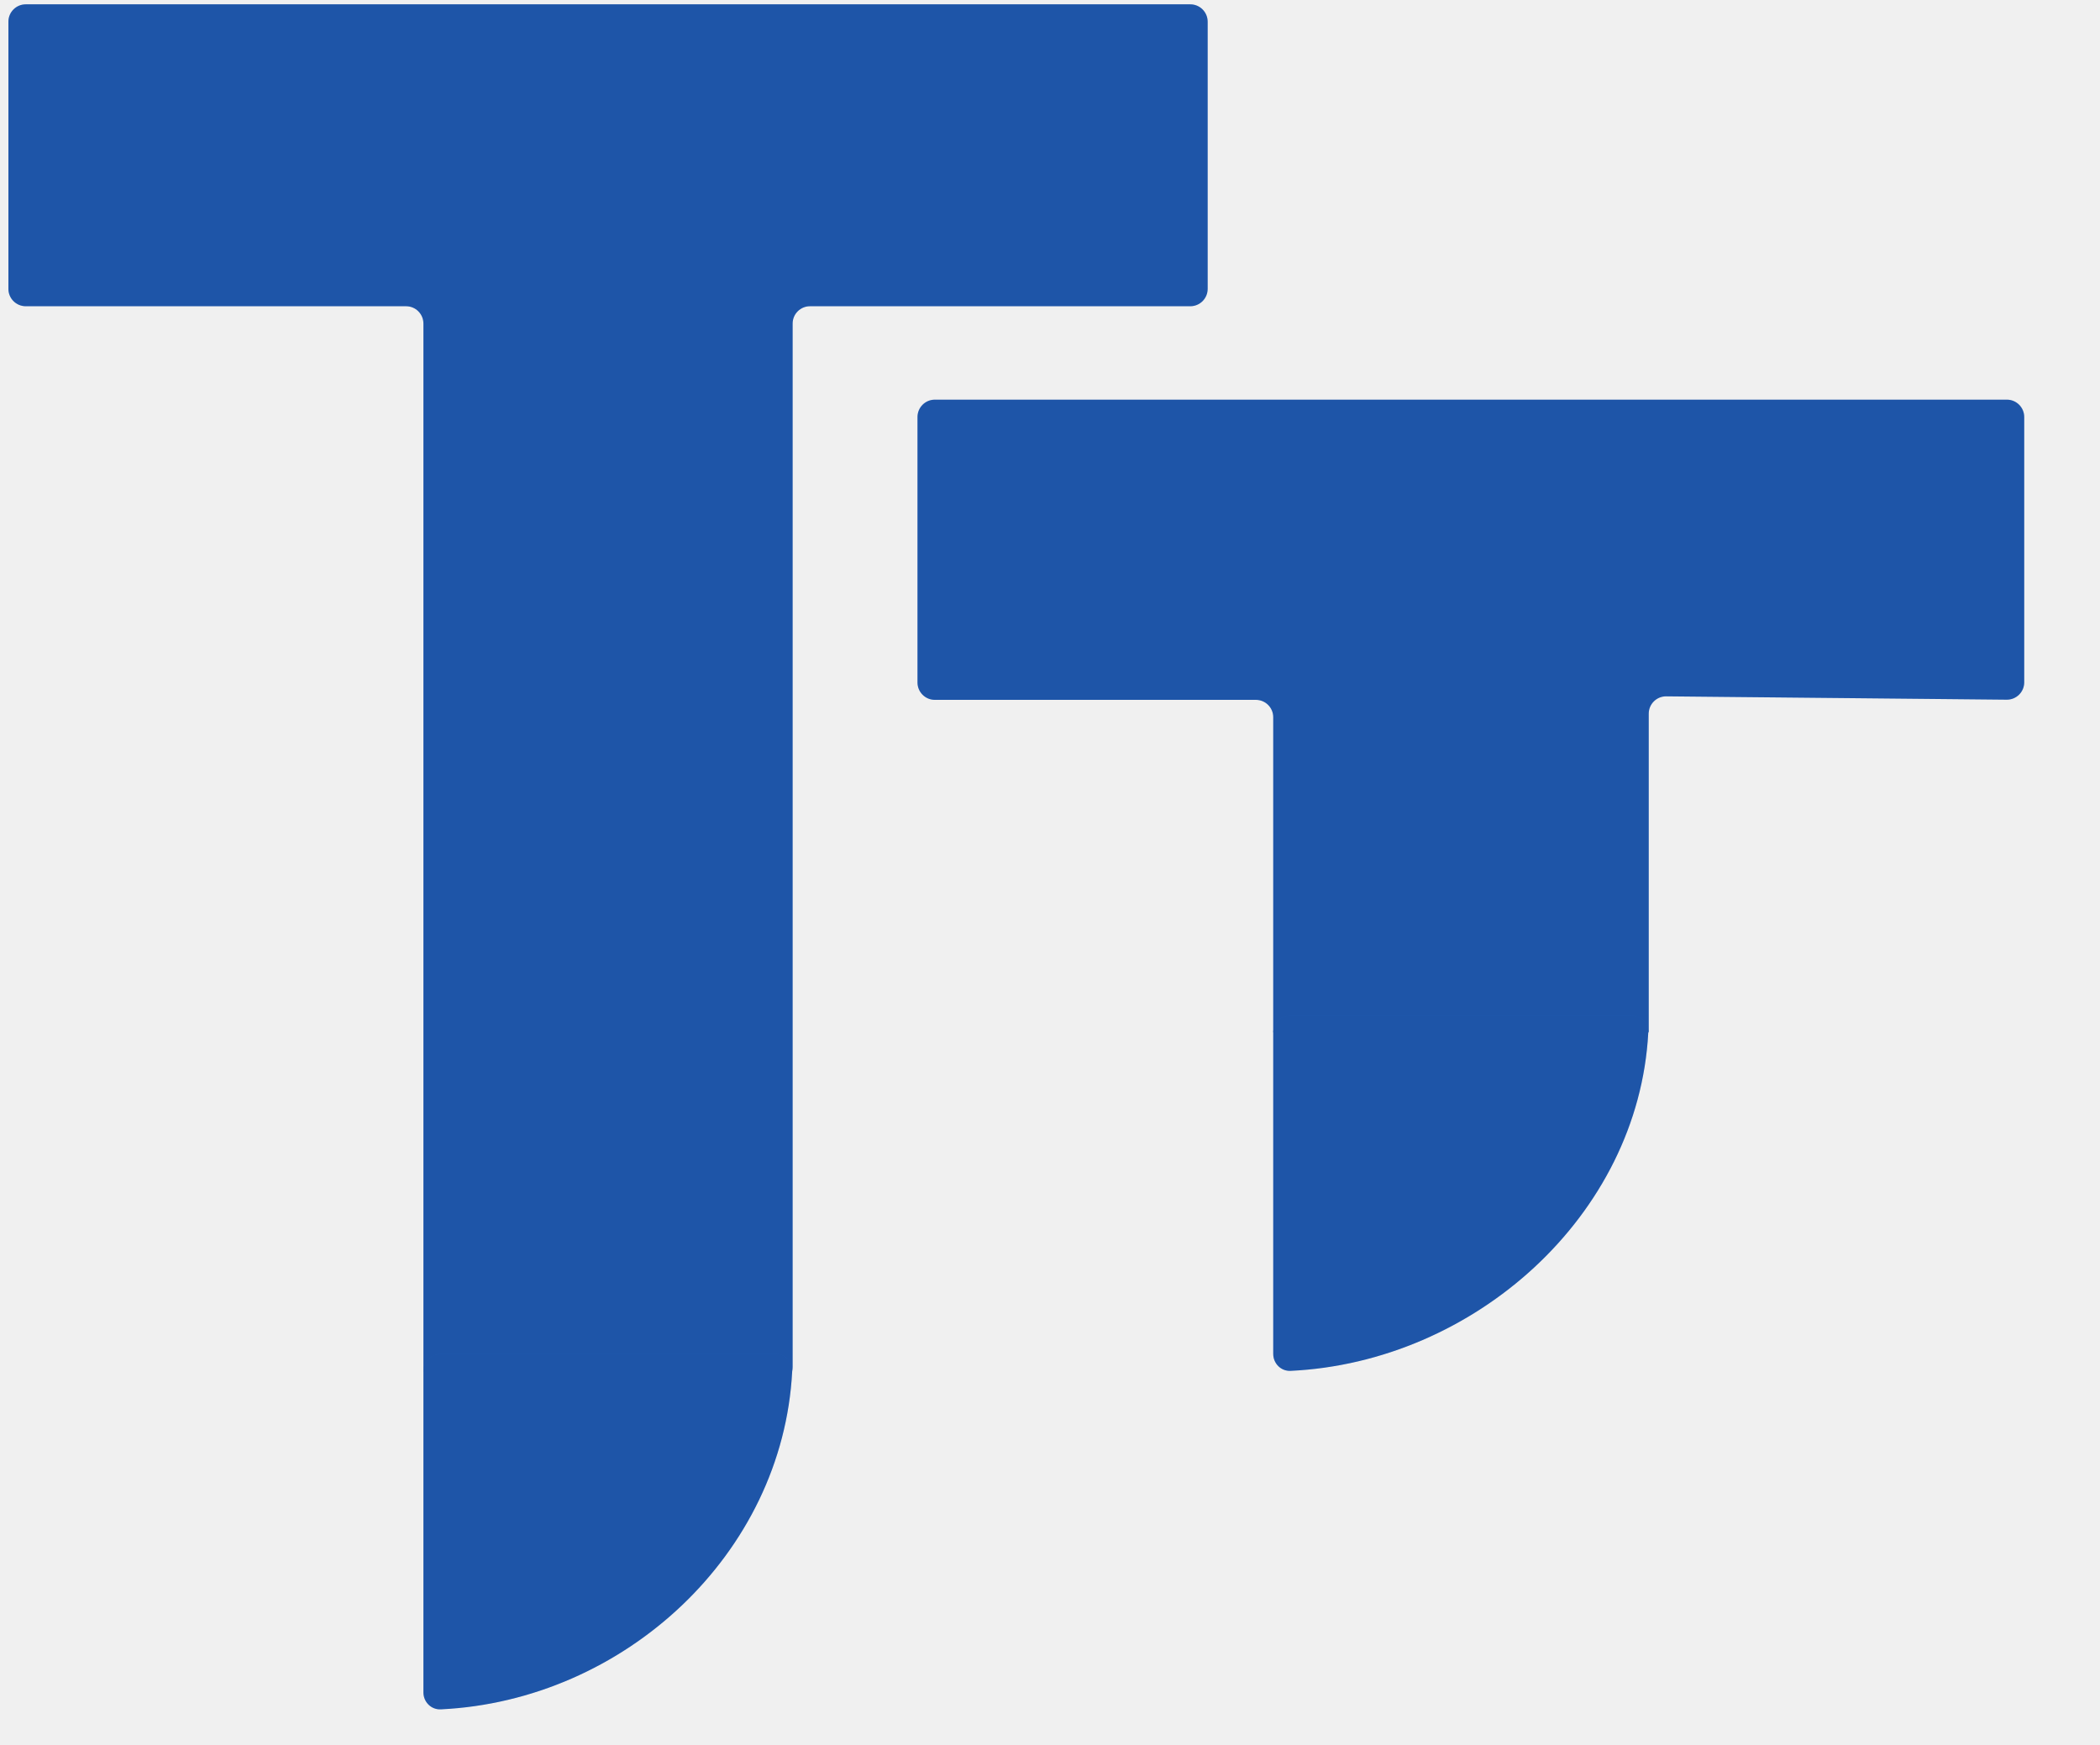
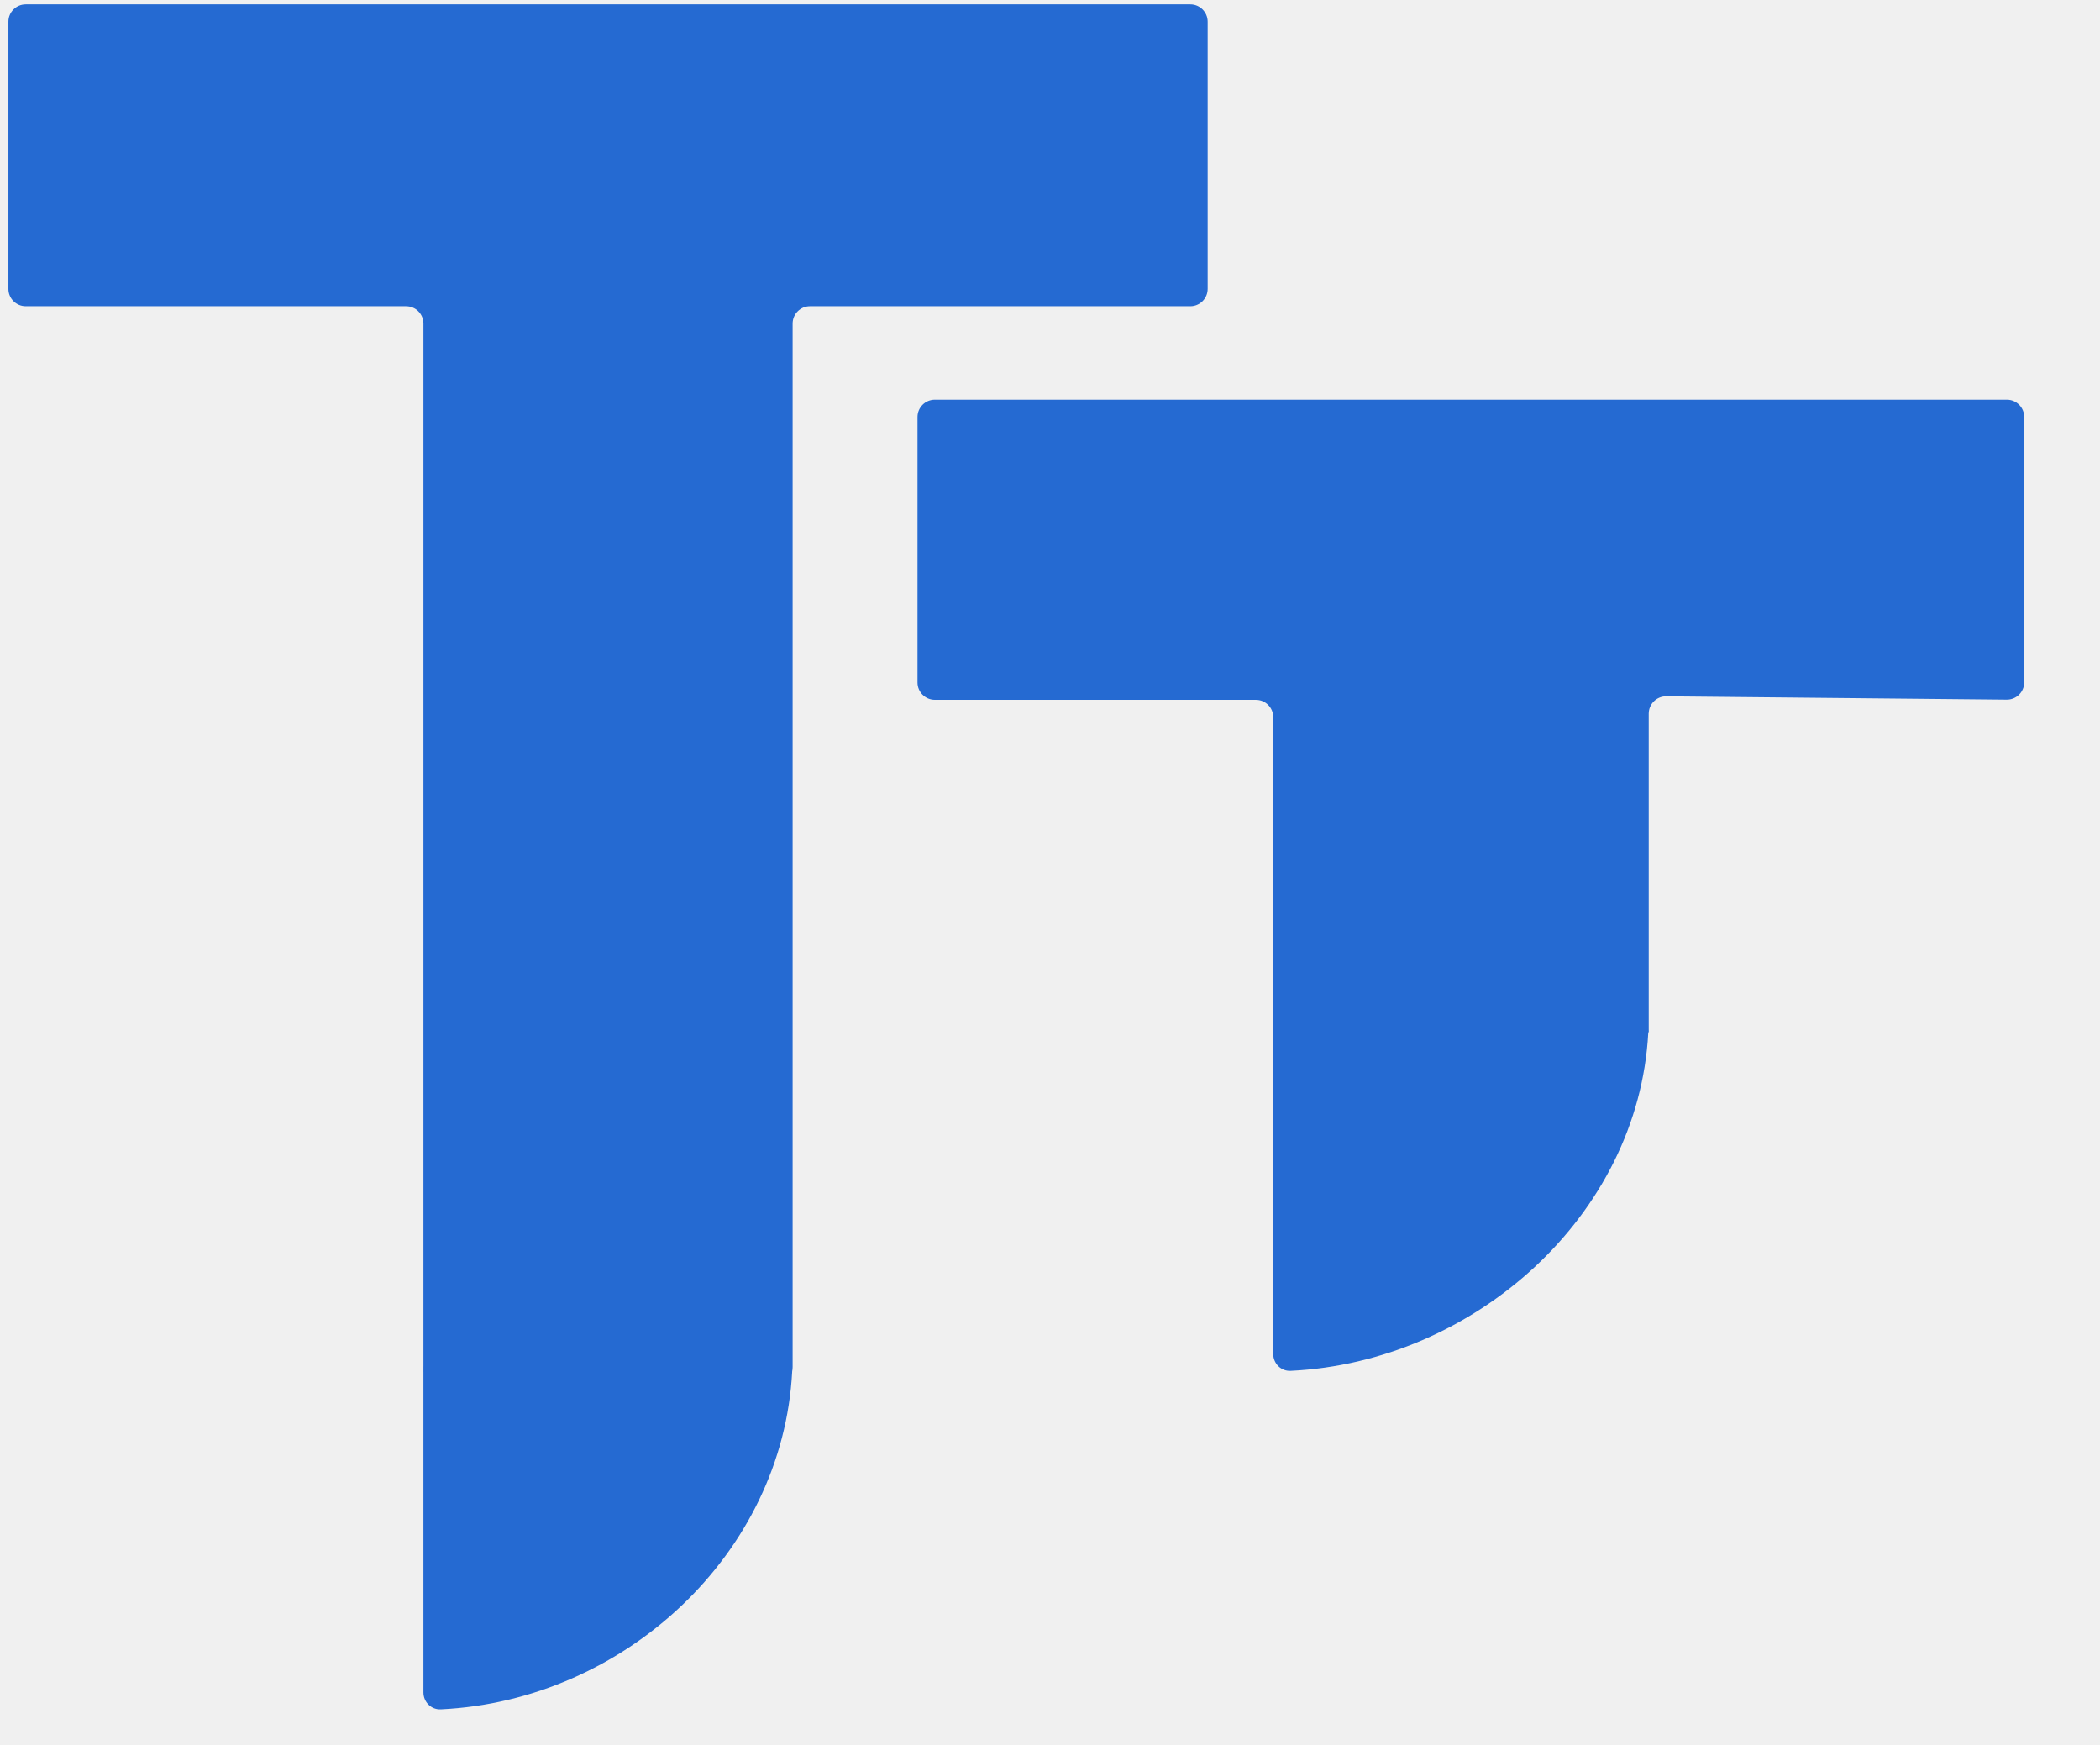
<svg xmlns="http://www.w3.org/2000/svg" width="242" height="201" viewBox="0 0 242 201" fill="none">
  <path d="M2.969 35.283C1.864 35.283 0.969 34.387 0.969 33.283V2.5C0.969 1.395 1.864 0.5 2.969 0.5H137.168C138.272 0.5 139.168 1.395 139.168 2.5V33.283C139.168 34.387 138.272 35.283 137.168 35.283H93.341C92.237 35.283 91.341 36.178 91.341 37.283V157.506C91.341 158.611 90.446 159.506 89.341 159.506H50.795C49.69 159.506 48.795 158.611 48.795 157.506V37.283C48.795 36.178 47.899 35.283 46.795 35.283H2.969Z" fill="#256AD2" />
-   <path d="M2.969 35.283C1.864 35.283 0.969 34.387 0.969 33.283V2.5C0.969 1.395 1.864 0.5 2.969 0.5H137.168C138.272 0.5 139.168 1.395 139.168 2.5V33.283C139.168 34.387 138.272 35.283 137.168 35.283H93.341C92.237 35.283 91.341 36.178 91.341 37.283V157.506C91.341 158.611 90.446 159.506 89.341 159.506H50.795C49.69 159.506 48.795 158.611 48.795 157.506V37.283C48.795 36.178 47.899 35.283 46.795 35.283H2.969Z" fill="black" fill-opacity="0.2" />
-   <g clip-path="url(#clip0_642_1729)">
-     <path d="M107.731 80.635C106.626 80.635 105.731 79.739 105.731 78.635V48.049C105.731 46.944 106.626 46.049 107.731 46.049H231.267C232.372 46.049 233.267 46.944 233.267 48.049V78.615C233.267 79.727 232.36 80.626 231.247 80.615L192.015 80.23C190.903 80.219 189.996 81.118 189.996 82.23V124.05C189.996 125.034 189.28 125.872 188.308 126.025L149.036 132.226C147.823 132.418 146.725 131.479 146.725 130.25V82.635C146.725 81.53 145.829 80.635 144.725 80.635H107.731Z" fill="#256AD2" />
-     <path d="M107.731 80.635C106.626 80.635 105.731 79.739 105.731 78.635V48.049C105.731 46.944 106.626 46.049 107.731 46.049H231.267C232.372 46.049 233.267 46.944 233.267 48.049V78.615C233.267 79.727 232.36 80.626 231.247 80.615L192.015 80.23C190.903 80.219 189.996 81.118 189.996 82.23V124.05C189.996 125.034 189.28 125.872 188.308 126.025L149.036 132.226C147.823 132.418 146.725 131.479 146.725 130.25V82.635C146.725 81.53 145.829 80.635 144.725 80.635H107.731Z" fill="black" fill-opacity="0.2" />
+   <g clip-path="url(#clip0_642_1697)">
+     <path d="M107.731 80.635C106.626 80.635 105.731 79.739 105.731 78.635V48.049C105.731 46.944 106.626 46.049 107.731 46.049H231.267C232.372 46.049 233.267 46.944 233.267 48.049V78.615C233.267 79.727 232.36 80.626 231.247 80.615L192.015 80.23C190.903 80.219 189.996 81.118 189.996 82.23V124.05C189.996 125.034 189.28 125.872 188.308 126.025L149.036 132.226C147.823 132.418 146.725 131.48 146.725 130.251V82.635C146.725 81.53 145.829 80.635 144.725 80.635H107.731Z" fill="#256AD2" />
  </g>
  <path d="M146.725 155.994C146.725 157.098 147.621 157.999 148.724 157.946C169.899 156.938 188.808 140.051 189.942 119C190.001 117.897 189.1 117 187.996 117H148.725C147.62 117 146.725 117.895 146.725 119V155.994Z" fill="#256AD2" />
-   <path d="M146.725 155.994C146.725 157.098 147.621 157.999 148.724 157.946C169.899 156.938 188.808 140.051 189.942 119C190.001 117.897 189.1 117 187.996 117H148.725C147.62 117 146.725 117.895 146.725 119V155.994Z" fill="black" fill-opacity="0.2" />
  <path d="M48.794 194.994C48.794 196.098 49.69 196.999 50.794 196.946C71.928 195.937 90.196 179.05 91.291 158C91.349 156.897 90.448 156 89.343 156H50.794C49.689 156 48.794 156.895 48.794 158V194.994Z" fill="#256AD2" />
-   <path d="M48.794 194.994C48.794 196.098 49.69 196.999 50.794 196.946C71.928 195.937 90.196 179.05 91.291 158C91.349 156.897 90.448 156 89.343 156H50.794C49.689 156 48.794 156.895 48.794 158V194.994Z" fill="black" fill-opacity="0.2" />
  <defs>
-     <clipPath id="clip0_642_1729">
-       <rect width="127.536" height="72.878" fill="white" transform="translate(105.731 46.0486)" />
+     <clipPath id="clip0_642_1697">
+       <rect width="127.536" height="72.878" fill="white" transform="translate(105.731 46.0487)" />
    </clipPath>
  </defs>
</svg>
